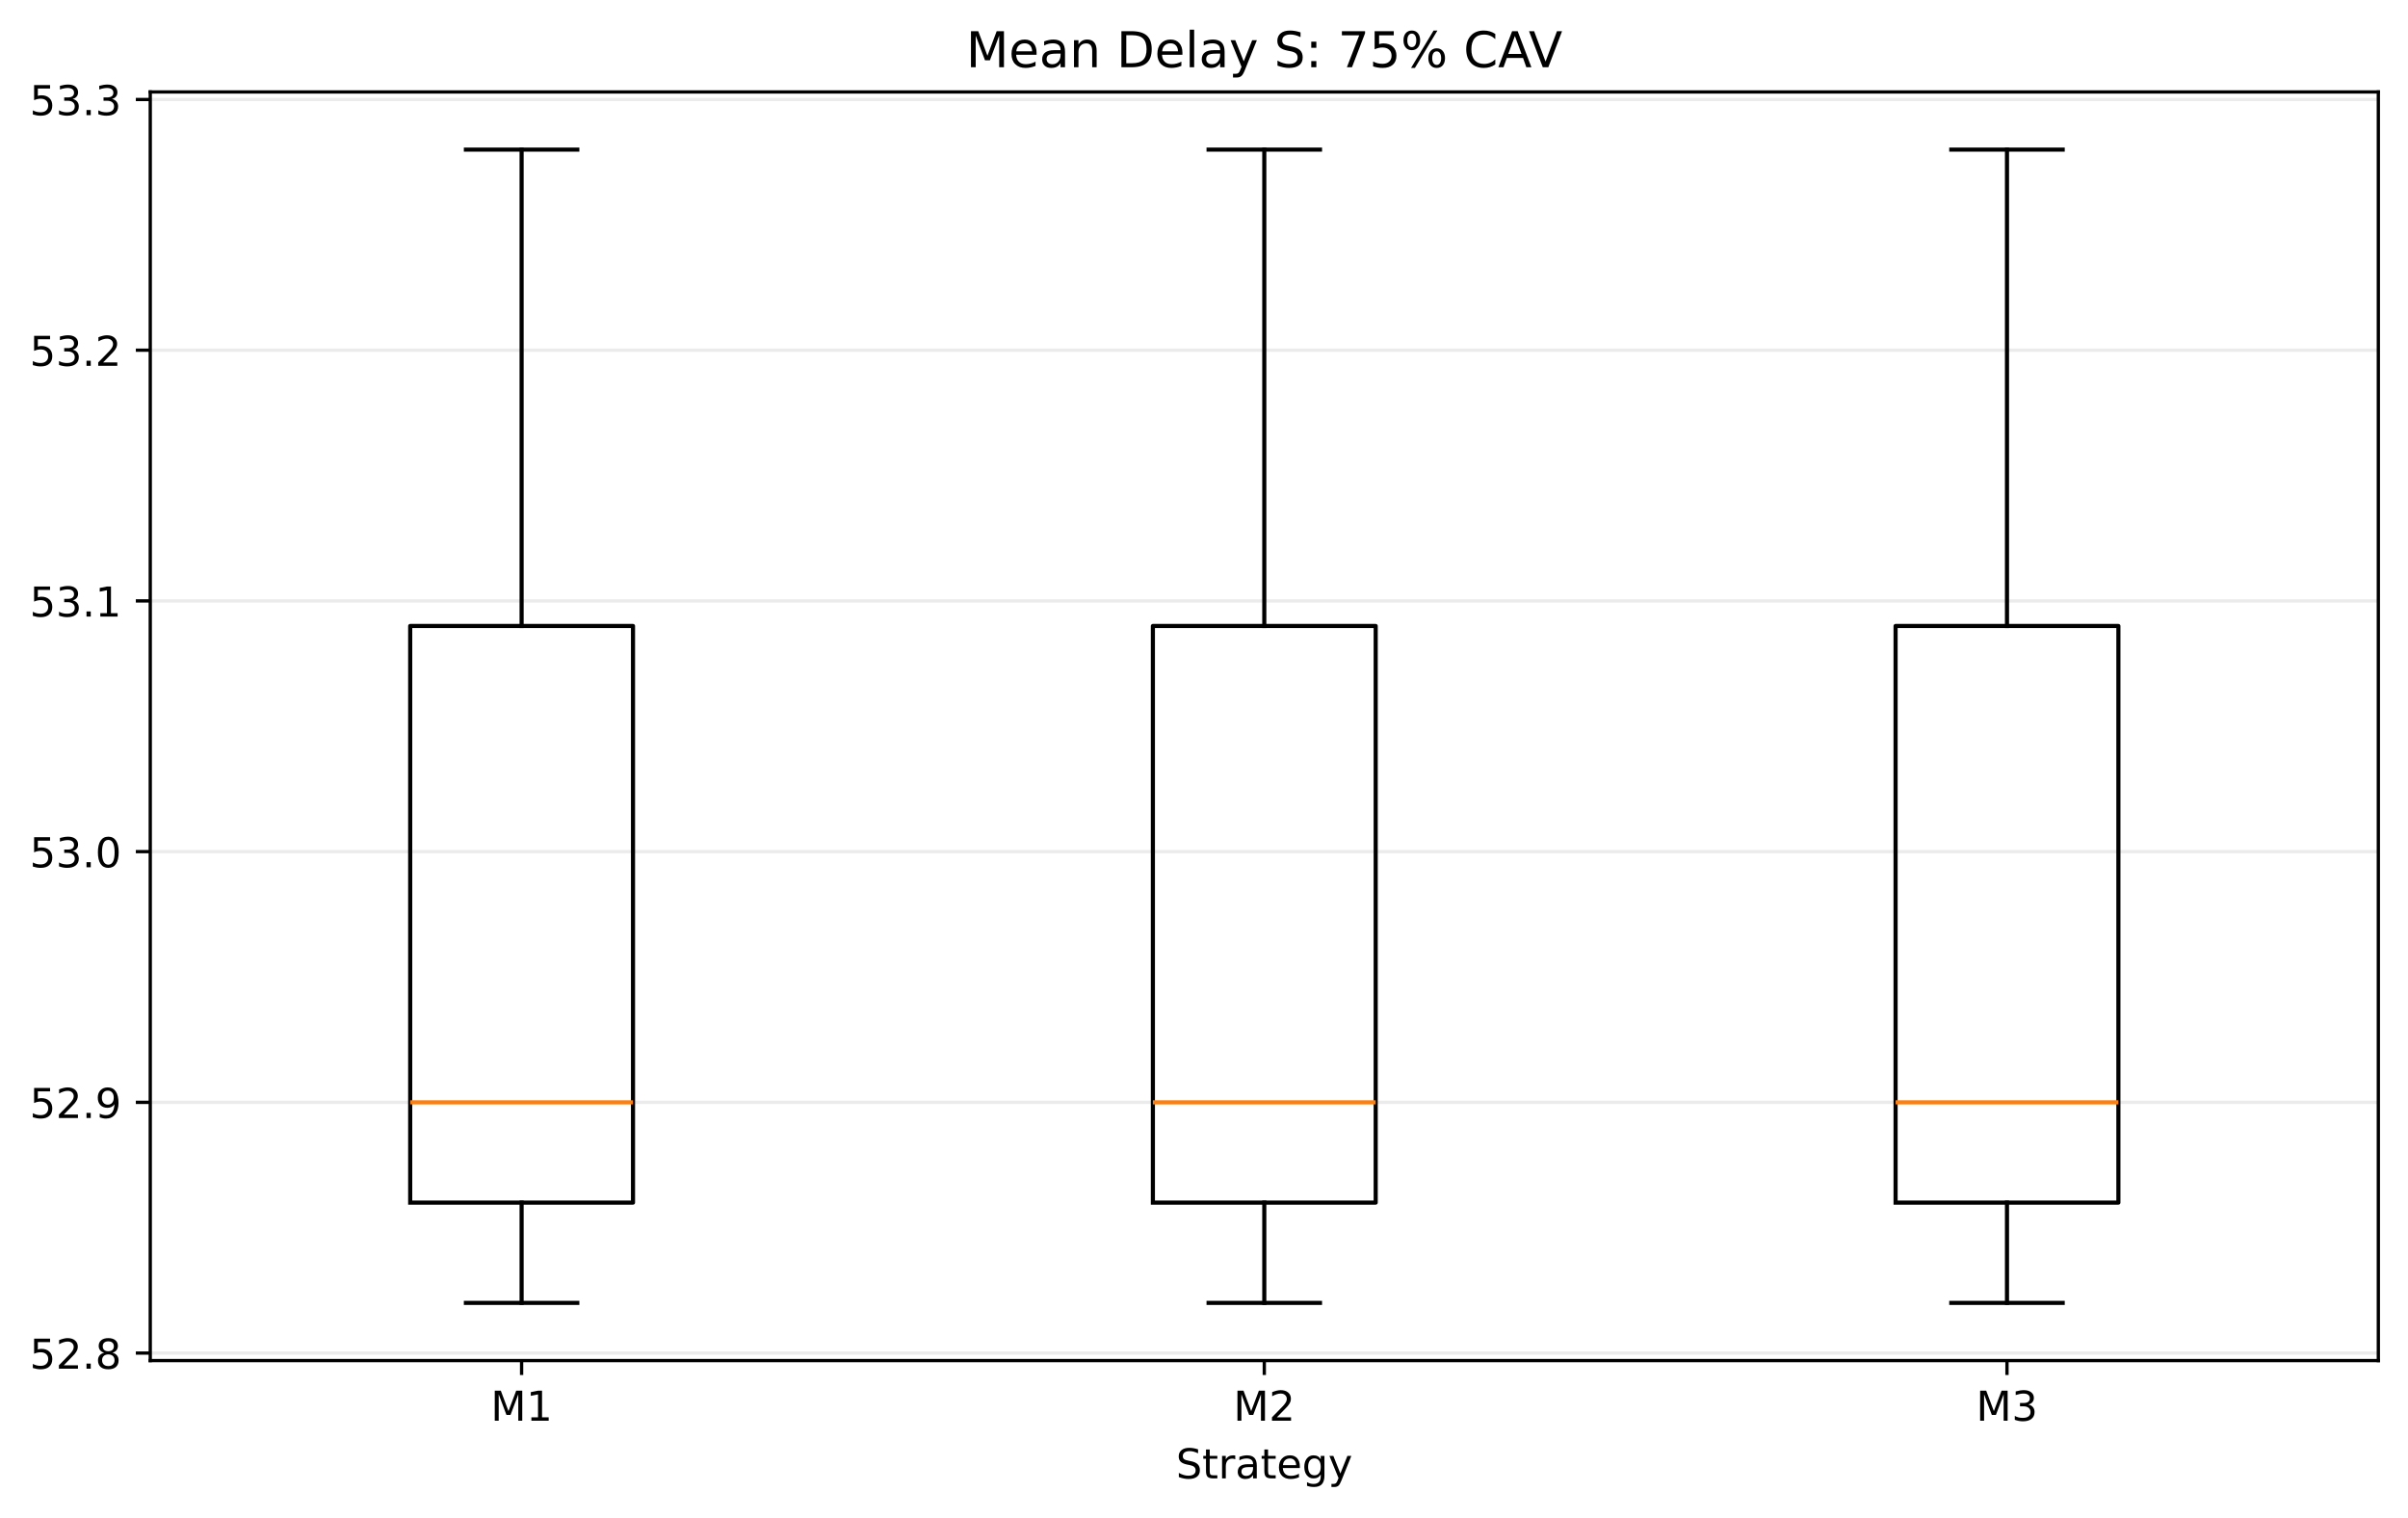
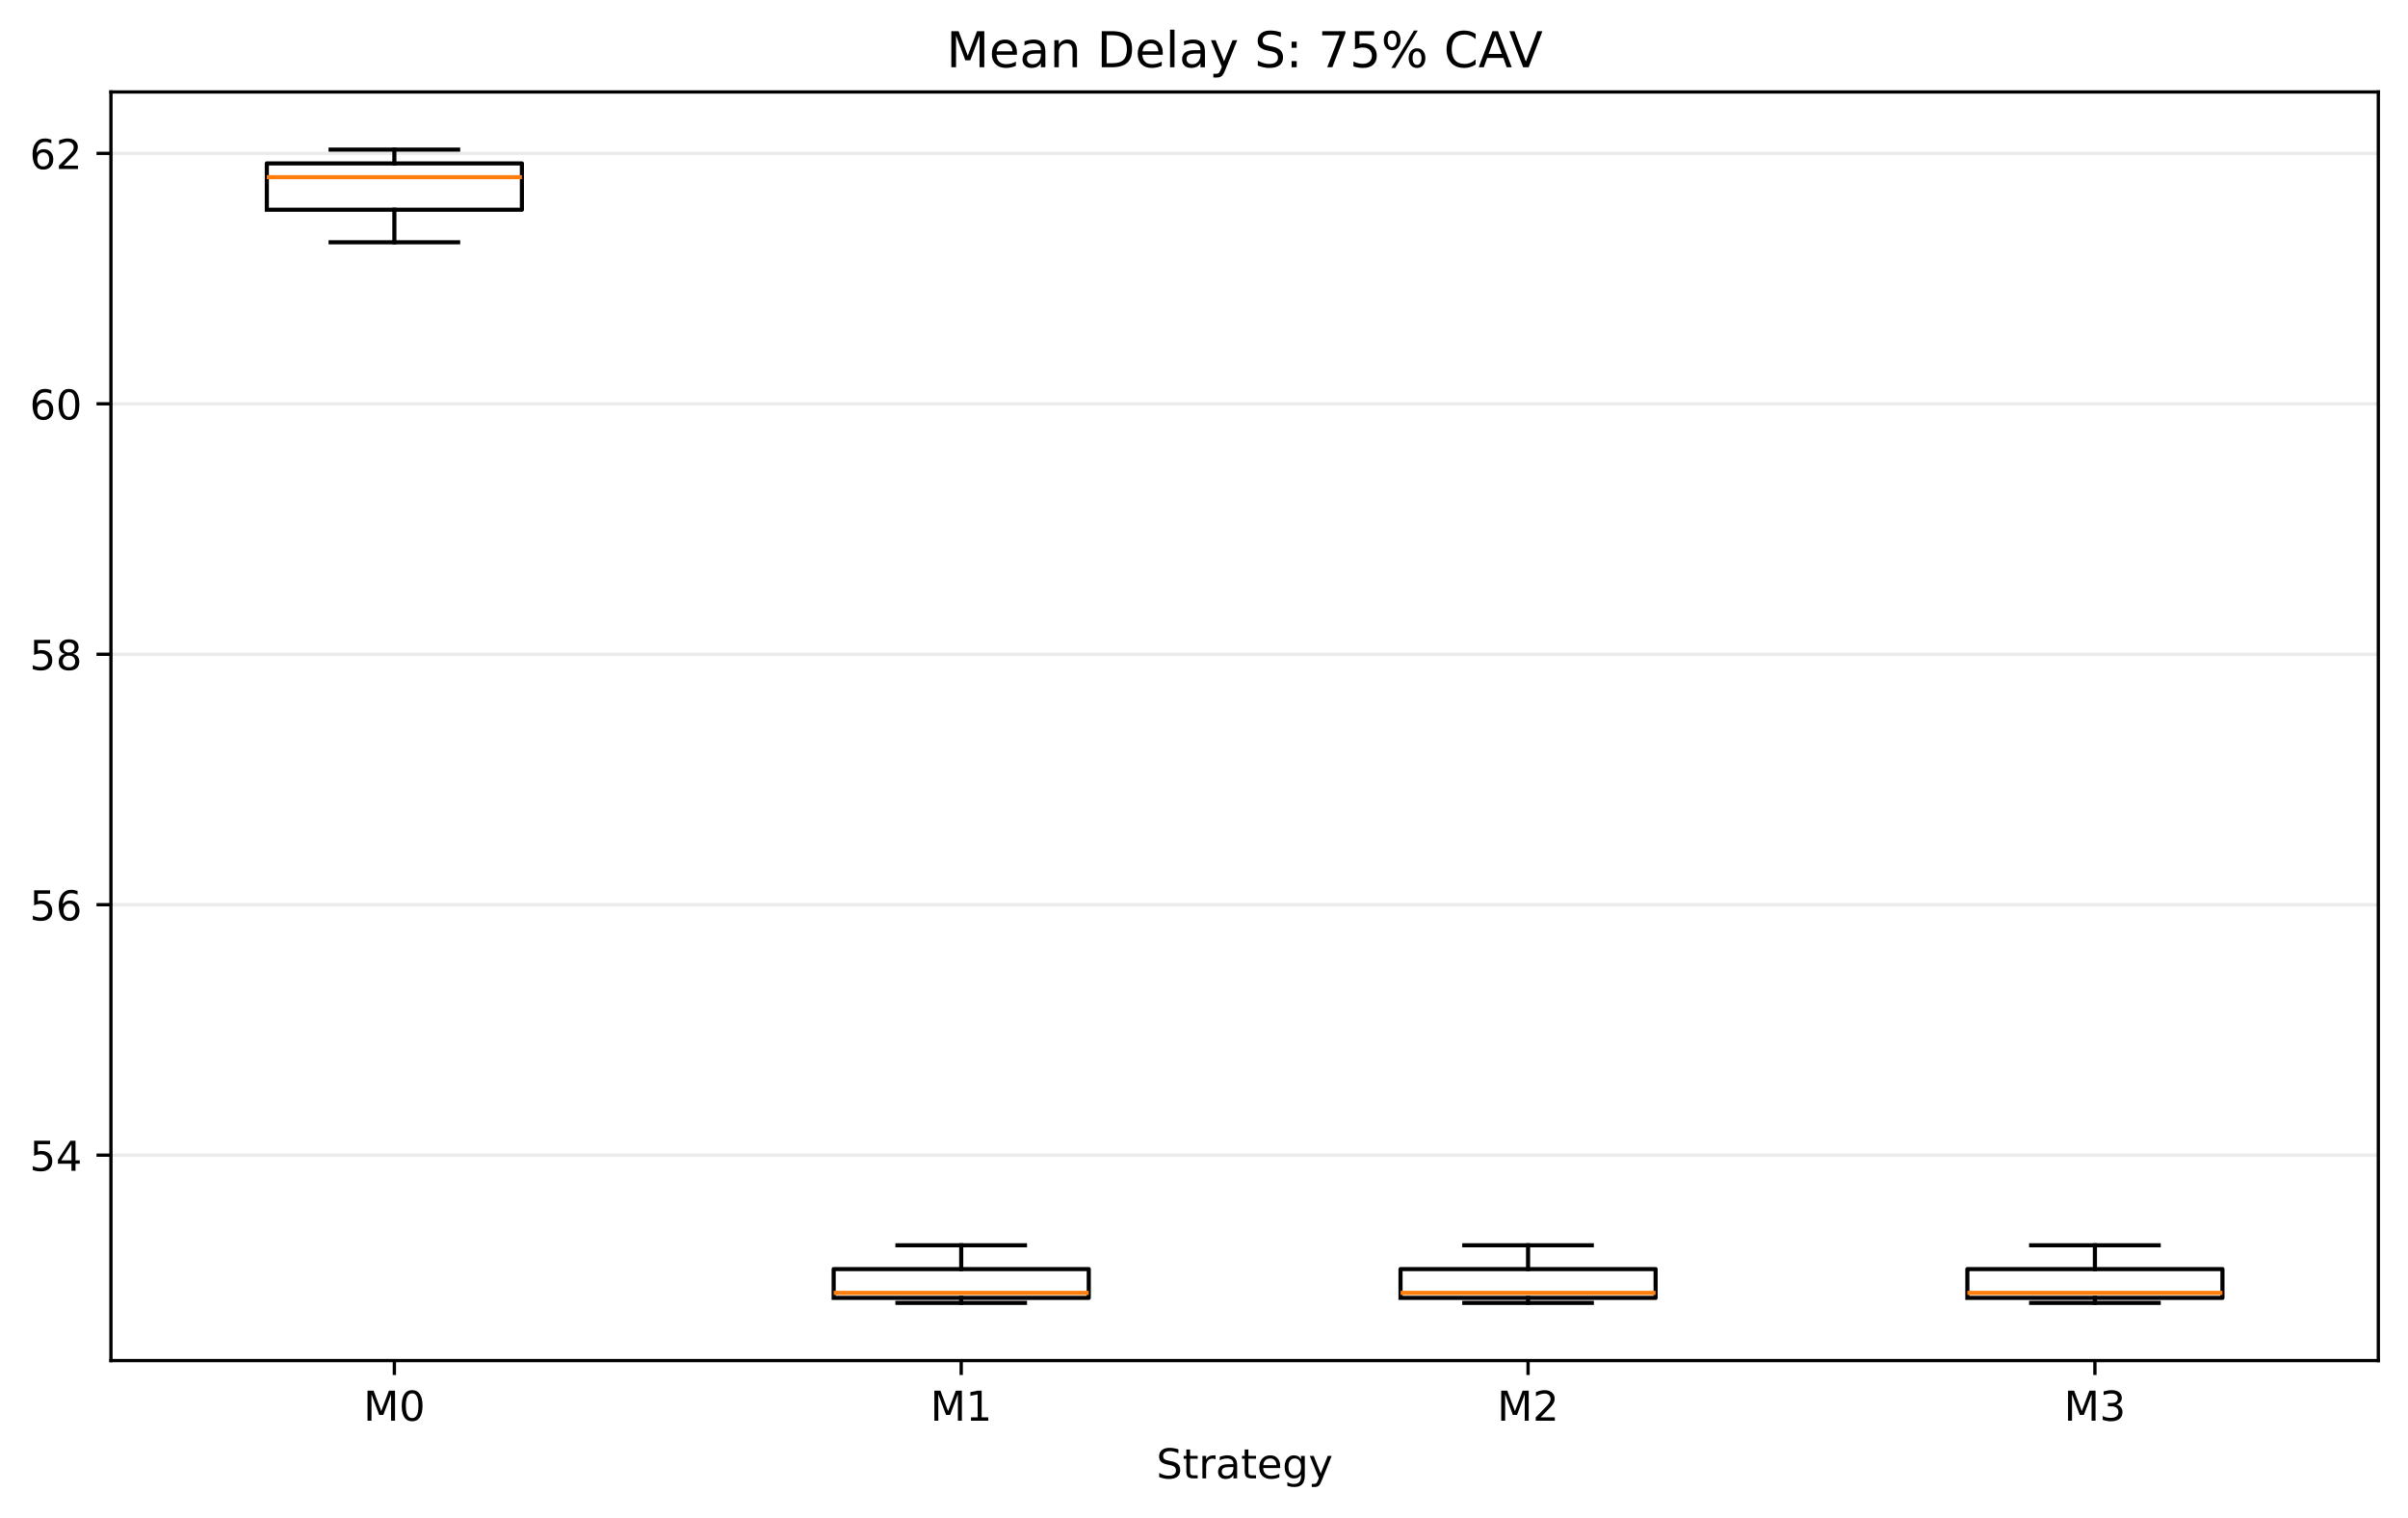
<svg xmlns="http://www.w3.org/2000/svg" xmlns:xlink="http://www.w3.org/1999/xlink" width="584.4pt" height="368.4pt" viewBox="0 0 584.4 368.4" version="1.1">
  <defs>
    <style type="text/css">*{stroke-linejoin: round; stroke-linecap: butt}</style>
  </defs>
  <g id="figure_1">
    <g id="patch_1">
      <path d="M 0 368.4  L 584.4 368.4  L 584.4 0  L 0 0  z " style="fill: #ffffff" />
    </g>
    <g id="axes_1">
      <g id="patch_2">
-         <path d="M 36.466 330.2  L 577.2 330.2  L 577.2 22.318  L 36.466 22.318  z " style="fill: #ffffff" />
+         <path d="M 26.925 330.2  L 577.2 330.2  L 577.2 22.318  L 26.925 22.318  z " style="fill: #ffffff" />
      </g>
      <g id="matplotlib.axis_1">
        <g id="xtick_1">
          <g id="line2d_1">
            <defs>
-               <path id="me14bdba7d7" d="M 0 0  L 0 3.5  " style="stroke: #000000; stroke-width: 0.8" />
+               <path id="mc669742780" d="M 0 0  L 0 3.5  " style="stroke: #000000; stroke-width: 0.8" />
            </defs>
            <g>
-               <use xlink:href="#me14bdba7d7" x="126.588" y="330.2" style="stroke: #000000; stroke-width: 0.8" />
+               <use xlink:href="#mc669742780" x="95.709" y="330.2" style="stroke: #000000; stroke-width: 0.8" />
            </g>
          </g>
          <g id="text_1">
-             <g transform="translate(119.0926 344.7972) scale(0.1 -0.1)">
+             <g transform="translate(88.214 344.7972) scale(0.1 -0.1)">
              <defs>
                <path id="DejaVuSans-30" d="M 628 4666  L 1569 4666  L 2759 1491  L 3956 4666  L 4897 4666  L 4897 0  L 4281 0  L 4281 4097  L 3078 897  L 2444 897  L 1241 4097  L 1241 0  L 628 0  L 628 4666  z " transform="scale(0.015625)" />
+                 <path id="DejaVuSans-13" d="M 2034 4250  Q 1547 4250 1301 3770  Q 1056 3291 1056 2328  Q 1056 1369 1301 889  Q 1547 409 2034 409  Q 2525 409 2770 889  Q 3016 1369 3016 2328  Q 3016 3291 2770 3770  Q 2525 4250 2034 4250  z M 2034 4750  Q 2819 4750 3233 4129  Q 3647 3509 3647 2328  Q 3647 1150 3233 529  Q 2819 -91 2034 -91  Q 1250 -91 836 529  Q 422 1150 422 2328  Q 422 3509 836 4129  Q 1250 4750 2034 4750  z " transform="scale(0.015625)" />
+               </defs>
+               <use xlink:href="#DejaVuSans-30" />
+               <use xlink:href="#DejaVuSans-13" transform="translate(86.28125 0)" />
+             </g>
+           </g>
+         </g>
+         <g id="xtick_2">
+           <g id="line2d_2">
+             <g>
+               <use xlink:href="#mc669742780" x="233.278" y="330.2" style="stroke: #000000; stroke-width: 0.8" />
+             </g>
+           </g>
+           <g id="text_2">
+             <g transform="translate(225.7826 344.7972) scale(0.1 -0.1)">
+               <defs>
                <path id="DejaVuSans-14" d="M 794 531  L 1825 531  L 1825 4091  L 703 3866  L 703 4441  L 1819 4666  L 2450 4666  L 2450 531  L 3481 531  L 3481 0  L 794 0  L 794 531  z " transform="scale(0.015625)" />
              </defs>
              <use xlink:href="#DejaVuSans-30" />
              <use xlink:href="#DejaVuSans-14" transform="translate(86.28125 0)" />
            </g>
          </g>
        </g>
-         <g id="xtick_2">
-           <g id="line2d_2">
-             <g>
-               <use xlink:href="#me14bdba7d7" x="306.833" y="330.2" style="stroke: #000000; stroke-width: 0.8" />
-             </g>
-           </g>
-           <g id="text_2">
-             <g transform="translate(299.3373 344.7972) scale(0.1 -0.1)">
+         <g id="xtick_3">
+           <g id="line2d_3">
+             <g>
+               <use xlink:href="#mc669742780" x="370.847" y="330.2" style="stroke: #000000; stroke-width: 0.8" />
+             </g>
+           </g>
+           <g id="text_3">
+             <g transform="translate(363.3513 344.7972) scale(0.1 -0.1)">
              <defs>
                <path id="DejaVuSans-15" d="M 1228 531  L 3431 531  L 3431 0  L 469 0  L 469 531  Q 828 903 1448 1529  Q 2069 2156 2228 2338  Q 2531 2678 2651 2914  Q 2772 3150 2772 3378  Q 2772 3750 2511 3984  Q 2250 4219 1831 4219  Q 1534 4219 1204 4116  Q 875 4013 500 3803  L 500 4441  Q 881 4594 1212 4672  Q 1544 4750 1819 4750  Q 2544 4750 2975 4387  Q 3406 4025 3406 3419  Q 3406 3131 3298 2873  Q 3191 2616 2906 2266  Q 2828 2175 2409 1742  Q 1991 1309 1228 531  z " transform="scale(0.015625)" />
              </defs>
              <use xlink:href="#DejaVuSans-30" />
              <use xlink:href="#DejaVuSans-15" transform="translate(86.28125 0)" />
            </g>
          </g>
        </g>
-         <g id="xtick_3">
-           <g id="line2d_3">
-             <g>
-               <use xlink:href="#me14bdba7d7" x="487.077" y="330.2" style="stroke: #000000; stroke-width: 0.8" />
-             </g>
-           </g>
-           <g id="text_3">
-             <g transform="translate(479.5819 344.7972) scale(0.1 -0.1)">
+         <g id="xtick_4">
+           <g id="line2d_4">
+             <g>
+               <use xlink:href="#mc669742780" x="508.415" y="330.2" style="stroke: #000000; stroke-width: 0.8" />
+             </g>
+           </g>
+           <g id="text_4">
+             <g transform="translate(500.9199 344.7972) scale(0.1 -0.1)">
              <defs>
                <path id="DejaVuSans-16" d="M 2597 2516  Q 3050 2419 3304 2112  Q 3559 1806 3559 1356  Q 3559 666 3084 287  Q 2609 -91 1734 -91  Q 1441 -91 1130 -33  Q 819 25 488 141  L 488 750  Q 750 597 1062 519  Q 1375 441 1716 441  Q 2309 441 2620 675  Q 2931 909 2931 1356  Q 2931 1769 2642 2001  Q 2353 2234 1838 2234  L 1294 2234  L 1294 2753  L 1863 2753  Q 2328 2753 2575 2939  Q 2822 3125 2822 3475  Q 2822 3834 2567 4026  Q 2313 4219 1838 4219  Q 1578 4219 1281 4162  Q 984 4106 628 3988  L 628 4550  Q 988 4650 1302 4700  Q 1616 4750 1894 4750  Q 2613 4750 3031 4423  Q 3450 4097 3450 3541  Q 3450 3153 3228 2886  Q 3006 2619 2597 2516  z " transform="scale(0.015625)" />
              </defs>
              <use xlink:href="#DejaVuSans-30" />
              <use xlink:href="#DejaVuSans-16" transform="translate(86.28125 0)" />
            </g>
          </g>
        </g>
-         <g id="text_4">
-           <g transform="translate(285.4084 358.7972) scale(0.1 -0.1)">
+         <g id="text_5">
+           <g transform="translate(280.638 358.7972) scale(0.1 -0.1)">
            <defs>
              <path id="DejaVuSans-36" d="M 3425 4513  L 3425 3897  Q 3066 4069 2747 4153  Q 2428 4238 2131 4238  Q 1616 4238 1336 4038  Q 1056 3838 1056 3469  Q 1056 3159 1242 3001  Q 1428 2844 1947 2747  L 2328 2669  Q 3034 2534 3370 2195  Q 3706 1856 3706 1288  Q 3706 609 3251 259  Q 2797 -91 1919 -91  Q 1588 -91 1214 -16  Q 841 59 441 206  L 441 856  Q 825 641 1194 531  Q 1563 422 1919 422  Q 2459 422 2753 634  Q 3047 847 3047 1241  Q 3047 1584 2836 1778  Q 2625 1972 2144 2069  L 1759 2144  Q 1053 2284 737 2584  Q 422 2884 422 3419  Q 422 4038 858 4394  Q 1294 4750 2059 4750  Q 2388 4750 2728 4690  Q 3069 4631 3425 4513  z " transform="scale(0.015625)" />
              <path id="DejaVuSans-57" d="M 1172 4494  L 1172 3500  L 2356 3500  L 2356 3053  L 1172 3053  L 1172 1153  Q 1172 725 1289 603  Q 1406 481 1766 481  L 2356 481  L 2356 0  L 1766 0  Q 1100 0 847 248  Q 594 497 594 1153  L 594 3053  L 172 3053  L 172 3500  L 594 3500  L 594 4494  L 1172 4494  z " transform="scale(0.015625)" />
              <path id="DejaVuSans-55" d="M 2631 2963  Q 2534 3019 2420 3045  Q 2306 3072 2169 3072  Q 1681 3072 1420 2755  Q 1159 2438 1159 1844  L 1159 0  L 581 0  L 581 3500  L 1159 3500  L 1159 2956  Q 1341 3275 1631 3429  Q 1922 3584 2338 3584  Q 2397 3584 2469 3576  Q 2541 3569 2628 3553  L 2631 2963  z " transform="scale(0.015625)" />
              <path id="DejaVuSans-44" d="M 2194 1759  Q 1497 1759 1228 1600  Q 959 1441 959 1056  Q 959 750 1161 570  Q 1363 391 1709 391  Q 2188 391 2477 730  Q 2766 1069 2766 1631  L 2766 1759  L 2194 1759  z M 3341 1997  L 3341 0  L 2766 0  L 2766 531  Q 2569 213 2275 61  Q 1981 -91 1556 -91  Q 1019 -91 701 211  Q 384 513 384 1019  Q 384 1609 779 1909  Q 1175 2209 1959 2209  L 2766 2209  L 2766 2266  Q 2766 2663 2505 2880  Q 2244 3097 1772 3097  Q 1472 3097 1187 3025  Q 903 2953 641 2809  L 641 3341  Q 956 3463 1253 3523  Q 1550 3584 1831 3584  Q 2591 3584 2966 3190  Q 3341 2797 3341 1997  z " transform="scale(0.015625)" />
              <path id="DejaVuSans-48" d="M 3597 1894  L 3597 1613  L 953 1613  Q 991 1019 1311 708  Q 1631 397 2203 397  Q 2534 397 2845 478  Q 3156 559 3463 722  L 3463 178  Q 3153 47 2828 -22  Q 2503 -91 2169 -91  Q 1331 -91 842 396  Q 353 884 353 1716  Q 353 2575 817 3079  Q 1281 3584 2069 3584  Q 2775 3584 3186 3129  Q 3597 2675 3597 1894  z M 3022 2063  Q 3016 2534 2758 2815  Q 2500 3097 2075 3097  Q 1594 3097 1305 2825  Q 1016 2553 972 2059  L 3022 2063  z " transform="scale(0.015625)" />
              <path id="DejaVuSans-4a" d="M 2906 1791  Q 2906 2416 2648 2759  Q 2391 3103 1925 3103  Q 1463 3103 1205 2759  Q 947 2416 947 1791  Q 947 1169 1205 825  Q 1463 481 1925 481  Q 2391 481 2648 825  Q 2906 1169 2906 1791  z M 3481 434  Q 3481 -459 3084 -895  Q 2688 -1331 1869 -1331  Q 1566 -1331 1297 -1286  Q 1028 -1241 775 -1147  L 775 -588  Q 1028 -725 1275 -790  Q 1522 -856 1778 -856  Q 2344 -856 2625 -561  Q 2906 -266 2906 331  L 2906 616  Q 2728 306 2450 153  Q 2172 0 1784 0  Q 1141 0 747 490  Q 353 981 353 1791  Q 353 2603 747 3093  Q 1141 3584 1784 3584  Q 2172 3584 2450 3431  Q 2728 3278 2906 2969  L 2906 3500  L 3481 3500  L 3481 434  z " transform="scale(0.015625)" />
              <path id="DejaVuSans-5c" d="M 2059 -325  Q 1816 -950 1584 -1140  Q 1353 -1331 966 -1331  L 506 -1331  L 506 -850  L 844 -850  Q 1081 -850 1212 -737  Q 1344 -625 1503 -206  L 1606 56  L 191 3500  L 800 3500  L 1894 763  L 2988 3500  L 3597 3500  L 2059 -325  z " transform="scale(0.015625)" />
            </defs>
            <use xlink:href="#DejaVuSans-36" />
            <use xlink:href="#DejaVuSans-57" transform="translate(63.48438 0)" />
            <use xlink:href="#DejaVuSans-55" transform="translate(102.6875 0)" />
            <use xlink:href="#DejaVuSans-44" transform="translate(143.7969 0)" />
            <use xlink:href="#DejaVuSans-57" transform="translate(205.0781 0)" />
            <use xlink:href="#DejaVuSans-48" transform="translate(244.2812 0)" />
            <use xlink:href="#DejaVuSans-4a" transform="translate(305.8125 0)" />
            <use xlink:href="#DejaVuSans-5c" transform="translate(369.2969 0)" />
          </g>
        </g>
      </g>
      <g id="matplotlib.axis_2">
        <g id="ytick_1">
-           <g id="line2d_4">
-             <path d="M 36.466 328.374  L 577.2 328.374  " clip-path="url(#p0a6e6b2d85)" style="fill: none; stroke: #b0b0b0; stroke-opacity: 0.25; stroke-width: 0.8; stroke-linecap: square" />
-           </g>
          <g id="line2d_5">
+             <path d="M 26.925 280.345  L 577.2 280.345  " clip-path="url(#p263ef0b8ce)" style="fill: none; stroke: #b0b0b0; stroke-opacity: 0.25; stroke-width: 0.8; stroke-linecap: square" />
+           </g>
+           <g id="line2d_6">
            <defs>
-               <path id="m64bbfe0f50" d="M 0 0  L -3.5 0  " style="stroke: #000000; stroke-width: 0.8" />
+               <path id="m6f7212c46f" d="M 0 0  L -3.5 0  " style="stroke: #000000; stroke-width: 0.8" />
            </defs>
            <g>
-               <use xlink:href="#m64bbfe0f50" x="36.466" y="328.374" style="stroke: #000000; stroke-width: 0.8" />
-             </g>
-           </g>
-           <g id="text_5">
-             <g transform="translate(7.2 332.173) scale(0.1 -0.1)">
+               <use xlink:href="#m6f7212c46f" x="26.925" y="280.345" style="stroke: #000000; stroke-width: 0.8" />
+             </g>
+           </g>
+           <g id="text_6">
+             <g transform="translate(7.2 284.1435) scale(0.1 -0.1)">
              <defs>
                <path id="DejaVuSans-18" d="M 691 4666  L 3169 4666  L 3169 4134  L 1269 4134  L 1269 2991  Q 1406 3038 1543 3061  Q 1681 3084 1819 3084  Q 2600 3084 3056 2656  Q 3513 2228 3513 1497  Q 3513 744 3044 326  Q 2575 -91 1722 -91  Q 1428 -91 1123 -41  Q 819 9 494 109  L 494 744  Q 775 591 1075 516  Q 1375 441 1709 441  Q 2250 441 2565 725  Q 2881 1009 2881 1497  Q 2881 1984 2565 2268  Q 2250 2553 1709 2553  Q 1456 2553 1204 2497  Q 953 2441 691 2322  L 691 4666  z " transform="scale(0.015625)" />
-                 <path id="DejaVuSans-11" d="M 684 794  L 1344 794  L 1344 0  L 684 0  L 684 794  z " transform="scale(0.015625)" />
+                 <path id="DejaVuSans-17" d="M 2419 4116  L 825 1625  L 2419 1625  L 2419 4116  z M 2253 4666  L 3047 4666  L 3047 1625  L 3713 1625  L 3713 1100  L 3047 1100  L 3047 0  L 2419 0  L 2419 1100  L 313 1100  L 313 1709  L 2253 4666  z " transform="scale(0.015625)" />
+               </defs>
+               <use xlink:href="#DejaVuSans-18" />
+               <use xlink:href="#DejaVuSans-17" transform="translate(63.625 0)" />
+             </g>
+           </g>
+         </g>
+         <g id="ytick_2">
+           <g id="line2d_7">
+             <path d="M 26.925 219.565  L 577.2 219.565  " clip-path="url(#p263ef0b8ce)" style="fill: none; stroke: #b0b0b0; stroke-opacity: 0.25; stroke-width: 0.8; stroke-linecap: square" />
+           </g>
+           <g id="line2d_8">
+             <g>
+               <use xlink:href="#m6f7212c46f" x="26.925" y="219.565" style="stroke: #000000; stroke-width: 0.8" />
+             </g>
+           </g>
+           <g id="text_7">
+             <g transform="translate(7.2 223.3634) scale(0.1 -0.1)">
+               <defs>
+                 <path id="DejaVuSans-19" d="M 2113 2584  Q 1688 2584 1439 2293  Q 1191 2003 1191 1497  Q 1191 994 1439 701  Q 1688 409 2113 409  Q 2538 409 2786 701  Q 3034 994 3034 1497  Q 3034 2003 2786 2293  Q 2538 2584 2113 2584  z M 3366 4563  L 3366 3988  Q 3128 4100 2886 4159  Q 2644 4219 2406 4219  Q 1781 4219 1451 3797  Q 1122 3375 1075 2522  Q 1259 2794 1537 2939  Q 1816 3084 2150 3084  Q 2853 3084 3261 2657  Q 3669 2231 3669 1497  Q 3669 778 3244 343  Q 2819 -91 2113 -91  Q 1303 -91 875 529  Q 447 1150 447 2328  Q 447 3434 972 4092  Q 1497 4750 2381 4750  Q 2619 4750 2861 4703  Q 3103 4656 3366 4563  z " transform="scale(0.015625)" />
+               </defs>
+               <use xlink:href="#DejaVuSans-18" />
+               <use xlink:href="#DejaVuSans-19" transform="translate(63.625 0)" />
+             </g>
+           </g>
+         </g>
+         <g id="ytick_3">
+           <g id="line2d_9">
+             <path d="M 26.925 158.785  L 577.2 158.785  " clip-path="url(#p263ef0b8ce)" style="fill: none; stroke: #b0b0b0; stroke-opacity: 0.25; stroke-width: 0.8; stroke-linecap: square" />
+           </g>
+           <g id="line2d_10">
+             <g>
+               <use xlink:href="#m6f7212c46f" x="26.925" y="158.785" style="stroke: #000000; stroke-width: 0.8" />
+             </g>
+           </g>
+           <g id="text_8">
+             <g transform="translate(7.2 162.5834) scale(0.1 -0.1)">
+               <defs>
                <path id="DejaVuSans-1b" d="M 2034 2216  Q 1584 2216 1326 1975  Q 1069 1734 1069 1313  Q 1069 891 1326 650  Q 1584 409 2034 409  Q 2484 409 2743 651  Q 3003 894 3003 1313  Q 3003 1734 2745 1975  Q 2488 2216 2034 2216  z M 1403 2484  Q 997 2584 770 2862  Q 544 3141 544 3541  Q 544 4100 942 4425  Q 1341 4750 2034 4750  Q 2731 4750 3128 4425  Q 3525 4100 3525 3541  Q 3525 3141 3298 2862  Q 3072 2584 2669 2484  Q 3125 2378 3379 2068  Q 3634 1759 3634 1313  Q 3634 634 3220 271  Q 2806 -91 2034 -91  Q 1263 -91 848 271  Q 434 634 434 1313  Q 434 1759 690 2068  Q 947 2378 1403 2484  z M 1172 3481  Q 1172 3119 1398 2916  Q 1625 2713 2034 2713  Q 2441 2713 2670 2916  Q 2900 3119 2900 3481  Q 2900 3844 2670 4047  Q 2441 4250 2034 4250  Q 1625 4250 1398 4047  Q 1172 3844 1172 3481  z " transform="scale(0.015625)" />
              </defs>
              <use xlink:href="#DejaVuSans-18" />
+               <use xlink:href="#DejaVuSans-1b" transform="translate(63.625 0)" />
+             </g>
+           </g>
+         </g>
+         <g id="ytick_4">
+           <g id="line2d_11">
+             <path d="M 26.925 98.004  L 577.2 98.004  " clip-path="url(#p263ef0b8ce)" style="fill: none; stroke: #b0b0b0; stroke-opacity: 0.25; stroke-width: 0.8; stroke-linecap: square" />
+           </g>
+           <g id="line2d_12">
+             <g>
+               <use xlink:href="#m6f7212c46f" x="26.925" y="98.004" style="stroke: #000000; stroke-width: 0.8" />
+             </g>
+           </g>
+           <g id="text_9">
+             <g transform="translate(7.2 101.8033) scale(0.1 -0.1)">
+               <use xlink:href="#DejaVuSans-19" />
+               <use xlink:href="#DejaVuSans-13" transform="translate(63.625 0)" />
+             </g>
+           </g>
+         </g>
+         <g id="ytick_5">
+           <g id="line2d_13">
+             <path d="M 26.925 37.224  L 577.2 37.224  " clip-path="url(#p263ef0b8ce)" style="fill: none; stroke: #b0b0b0; stroke-opacity: 0.25; stroke-width: 0.8; stroke-linecap: square" />
+           </g>
+           <g id="line2d_14">
+             <g>
+               <use xlink:href="#m6f7212c46f" x="26.925" y="37.224" style="stroke: #000000; stroke-width: 0.8" />
+             </g>
+           </g>
+           <g id="text_10">
+             <g transform="translate(7.2 41.02326) scale(0.1 -0.1)">
+               <use xlink:href="#DejaVuSans-19" />
              <use xlink:href="#DejaVuSans-15" transform="translate(63.625 0)" />
-               <use xlink:href="#DejaVuSans-11" transform="translate(127.25 0)" />
-               <use xlink:href="#DejaVuSans-1b" transform="translate(159.0312 0)" />
-             </g>
-           </g>
-         </g>
-         <g id="ytick_2">
-           <g id="line2d_6">
-             <path d="M 36.466 267.528  L 577.2 267.528  " clip-path="url(#p0a6e6b2d85)" style="fill: none; stroke: #b0b0b0; stroke-opacity: 0.25; stroke-width: 0.8; stroke-linecap: square" />
-           </g>
-           <g id="line2d_7">
-             <g>
-               <use xlink:href="#m64bbfe0f50" x="36.466" y="267.528" style="stroke: #000000; stroke-width: 0.8" />
-             </g>
-           </g>
-           <g id="text_6">
-             <g transform="translate(7.2 271.3268) scale(0.1 -0.1)">
-               <defs>
-                 <path id="DejaVuSans-1c" d="M 703 97  L 703 672  Q 941 559 1184 500  Q 1428 441 1663 441  Q 2288 441 2617 861  Q 2947 1281 2994 2138  Q 2813 1869 2534 1725  Q 2256 1581 1919 1581  Q 1219 1581 811 2004  Q 403 2428 403 3163  Q 403 3881 828 4315  Q 1253 4750 1959 4750  Q 2769 4750 3195 4129  Q 3622 3509 3622 2328  Q 3622 1225 3098 567  Q 2575 -91 1691 -91  Q 1453 -91 1209 -44  Q 966 3 703 97  z M 1959 2075  Q 2384 2075 2632 2365  Q 2881 2656 2881 3163  Q 2881 3666 2632 3958  Q 2384 4250 1959 4250  Q 1534 4250 1286 3958  Q 1038 3666 1038 3163  Q 1038 2656 1286 2365  Q 1534 2075 1959 2075  z " transform="scale(0.015625)" />
-               </defs>
-               <use xlink:href="#DejaVuSans-18" />
-               <use xlink:href="#DejaVuSans-15" transform="translate(63.625 0)" />
-               <use xlink:href="#DejaVuSans-11" transform="translate(127.25 0)" />
-               <use xlink:href="#DejaVuSans-1c" transform="translate(159.0312 0)" />
-             </g>
-           </g>
-         </g>
-         <g id="ytick_3">
-           <g id="line2d_8">
-             <path d="M 36.466 206.682  L 577.2 206.682  " clip-path="url(#p0a6e6b2d85)" style="fill: none; stroke: #b0b0b0; stroke-opacity: 0.25; stroke-width: 0.8; stroke-linecap: square" />
-           </g>
-           <g id="line2d_9">
-             <g>
-               <use xlink:href="#m64bbfe0f50" x="36.466" y="206.682" style="stroke: #000000; stroke-width: 0.8" />
-             </g>
-           </g>
-           <g id="text_7">
-             <g transform="translate(7.2 210.4807) scale(0.1 -0.1)">
-               <defs>
-                 <path id="DejaVuSans-13" d="M 2034 4250  Q 1547 4250 1301 3770  Q 1056 3291 1056 2328  Q 1056 1369 1301 889  Q 1547 409 2034 409  Q 2525 409 2770 889  Q 3016 1369 3016 2328  Q 3016 3291 2770 3770  Q 2525 4250 2034 4250  z M 2034 4750  Q 2819 4750 3233 4129  Q 3647 3509 3647 2328  Q 3647 1150 3233 529  Q 2819 -91 2034 -91  Q 1250 -91 836 529  Q 422 1150 422 2328  Q 422 3509 836 4129  Q 1250 4750 2034 4750  z " transform="scale(0.015625)" />
-               </defs>
-               <use xlink:href="#DejaVuSans-18" />
-               <use xlink:href="#DejaVuSans-16" transform="translate(63.625 0)" />
-               <use xlink:href="#DejaVuSans-11" transform="translate(127.25 0)" />
-               <use xlink:href="#DejaVuSans-13" transform="translate(159.0312 0)" />
-             </g>
-           </g>
-         </g>
-         <g id="ytick_4">
-           <g id="line2d_10">
-             <path d="M 36.466 145.836  L 577.2 145.836  " clip-path="url(#p0a6e6b2d85)" style="fill: none; stroke: #b0b0b0; stroke-opacity: 0.25; stroke-width: 0.8; stroke-linecap: square" />
-           </g>
-           <g id="line2d_11">
-             <g>
-               <use xlink:href="#m64bbfe0f50" x="36.466" y="145.836" style="stroke: #000000; stroke-width: 0.8" />
-             </g>
-           </g>
-           <g id="text_8">
-             <g transform="translate(7.2 149.6346) scale(0.1 -0.1)">
-               <use xlink:href="#DejaVuSans-18" />
-               <use xlink:href="#DejaVuSans-16" transform="translate(63.625 0)" />
-               <use xlink:href="#DejaVuSans-11" transform="translate(127.25 0)" />
-               <use xlink:href="#DejaVuSans-14" transform="translate(159.0312 0)" />
-             </g>
-           </g>
-         </g>
-         <g id="ytick_5">
-           <g id="line2d_12">
-             <path d="M 36.466 84.99  L 577.2 84.99  " clip-path="url(#p0a6e6b2d85)" style="fill: none; stroke: #b0b0b0; stroke-opacity: 0.25; stroke-width: 0.8; stroke-linecap: square" />
-           </g>
-           <g id="line2d_13">
-             <g>
-               <use xlink:href="#m64bbfe0f50" x="36.466" y="84.99" style="stroke: #000000; stroke-width: 0.8" />
-             </g>
-           </g>
-           <g id="text_9">
-             <g transform="translate(7.2 88.78846) scale(0.1 -0.1)">
-               <use xlink:href="#DejaVuSans-18" />
-               <use xlink:href="#DejaVuSans-16" transform="translate(63.625 0)" />
-               <use xlink:href="#DejaVuSans-11" transform="translate(127.25 0)" />
-               <use xlink:href="#DejaVuSans-15" transform="translate(159.0312 0)" />
-             </g>
-           </g>
-         </g>
-         <g id="ytick_6">
-           <g id="line2d_14">
-             <path d="M 36.466 24.144  L 577.2 24.144  " clip-path="url(#p0a6e6b2d85)" style="fill: none; stroke: #b0b0b0; stroke-opacity: 0.25; stroke-width: 0.8; stroke-linecap: square" />
-           </g>
-           <g id="line2d_15">
-             <g>
-               <use xlink:href="#m64bbfe0f50" x="36.466" y="24.144" style="stroke: #000000; stroke-width: 0.8" />
-             </g>
-           </g>
-           <g id="text_10">
-             <g transform="translate(7.2 27.94234) scale(0.1 -0.1)">
-               <use xlink:href="#DejaVuSans-18" />
-               <use xlink:href="#DejaVuSans-16" transform="translate(63.625 0)" />
-               <use xlink:href="#DejaVuSans-11" transform="translate(127.25 0)" />
-               <use xlink:href="#DejaVuSans-16" transform="translate(159.0312 0)" />
-             </g>
-           </g>
-         </g>
+             </g>
+           </g>
+         </g>
+       </g>
+       <g id="line2d_15">
+         <path d="M 64.756 50.9  L 126.662 50.9  L 126.662 39.656  L 64.756 39.656  L 64.756 50.9  " clip-path="url(#p263ef0b8ce)" style="fill: none; stroke: #000000; stroke-linecap: square" />
      </g>
      <g id="line2d_16">
-         <path d="M 99.551 291.866  L 153.625 291.866  L 153.625 151.92  L 99.551 151.92  L 99.551 291.866  " clip-path="url(#p0a6e6b2d85)" style="fill: none; stroke: #000000; stroke-linecap: square" />
+         <path d="M 95.709 50.9  L 95.709 58.801  " clip-path="url(#p263ef0b8ce)" style="fill: none; stroke: #000000; stroke-linecap: square" />
      </g>
      <g id="line2d_17">
-         <path d="M 126.588 291.866  L 126.588 316.205  " clip-path="url(#p0a6e6b2d85)" style="fill: none; stroke: #000000; stroke-linecap: square" />
+         <path d="M 95.709 39.656  L 95.709 36.313  " clip-path="url(#p263ef0b8ce)" style="fill: none; stroke: #000000; stroke-linecap: square" />
      </g>
      <g id="line2d_18">
-         <path d="M 126.588 151.92  L 126.588 36.313  " clip-path="url(#p0a6e6b2d85)" style="fill: none; stroke: #000000; stroke-linecap: square" />
+         <path d="M 80.233 58.801  L 111.186 58.801  " clip-path="url(#p263ef0b8ce)" style="fill: none; stroke: #000000; stroke-linecap: square" />
      </g>
      <g id="line2d_19">
-         <path d="M 113.07 316.205  L 140.106 316.205  " clip-path="url(#p0a6e6b2d85)" style="fill: none; stroke: #000000; stroke-linecap: square" />
-       </g>
-       <g id="line2d_20">
-         <path d="M 113.07 36.313  L 140.106 36.313  " clip-path="url(#p0a6e6b2d85)" style="fill: none; stroke: #000000; stroke-linecap: square" />
-       </g>
-       <g id="line2d_21" />
+         <path d="M 80.233 36.313  L 111.186 36.313  " clip-path="url(#p263ef0b8ce)" style="fill: none; stroke: #000000; stroke-linecap: square" />
+       </g>
+       <g id="line2d_20" />
+       <g id="line2d_21">
+         <path d="M 202.325 314.989  L 264.231 314.989  L 264.231 308  L 202.325 308  L 202.325 314.989  " clip-path="url(#p263ef0b8ce)" style="fill: none; stroke: #000000; stroke-linecap: square" />
+       </g>
      <g id="line2d_22">
-         <path d="M 279.796 291.866  L 333.869 291.866  L 333.869 151.92  L 279.796 151.92  L 279.796 291.866  " clip-path="url(#p0a6e6b2d85)" style="fill: none; stroke: #000000; stroke-linecap: square" />
+         <path d="M 233.278 314.989  L 233.278 316.205  " clip-path="url(#p263ef0b8ce)" style="fill: none; stroke: #000000; stroke-linecap: square" />
      </g>
      <g id="line2d_23">
-         <path d="M 306.833 291.866  L 306.833 316.205  " clip-path="url(#p0a6e6b2d85)" style="fill: none; stroke: #000000; stroke-linecap: square" />
+         <path d="M 233.278 308  L 233.278 302.225  " clip-path="url(#p263ef0b8ce)" style="fill: none; stroke: #000000; stroke-linecap: square" />
      </g>
      <g id="line2d_24">
-         <path d="M 306.833 151.92  L 306.833 36.313  " clip-path="url(#p0a6e6b2d85)" style="fill: none; stroke: #000000; stroke-linecap: square" />
+         <path d="M 217.801 316.205  L 248.754 316.205  " clip-path="url(#p263ef0b8ce)" style="fill: none; stroke: #000000; stroke-linecap: square" />
      </g>
      <g id="line2d_25">
-         <path d="M 293.314 316.205  L 320.351 316.205  " clip-path="url(#p0a6e6b2d85)" style="fill: none; stroke: #000000; stroke-linecap: square" />
-       </g>
-       <g id="line2d_26">
-         <path d="M 293.314 36.313  L 320.351 36.313  " clip-path="url(#p0a6e6b2d85)" style="fill: none; stroke: #000000; stroke-linecap: square" />
-       </g>
-       <g id="line2d_27" />
+         <path d="M 217.801 302.225  L 248.754 302.225  " clip-path="url(#p263ef0b8ce)" style="fill: none; stroke: #000000; stroke-linecap: square" />
+       </g>
+       <g id="line2d_26" />
+       <g id="line2d_27">
+         <path d="M 339.894 314.989  L 401.8 314.989  L 401.8 308  L 339.894 308  L 339.894 314.989  " clip-path="url(#p263ef0b8ce)" style="fill: none; stroke: #000000; stroke-linecap: square" />
+       </g>
      <g id="line2d_28">
-         <path d="M 460.041 291.866  L 514.114 291.866  L 514.114 151.92  L 460.041 151.92  L 460.041 291.866  " clip-path="url(#p0a6e6b2d85)" style="fill: none; stroke: #000000; stroke-linecap: square" />
+         <path d="M 370.847 314.989  L 370.847 316.205  " clip-path="url(#p263ef0b8ce)" style="fill: none; stroke: #000000; stroke-linecap: square" />
      </g>
      <g id="line2d_29">
-         <path d="M 487.077 291.866  L 487.077 316.205  " clip-path="url(#p0a6e6b2d85)" style="fill: none; stroke: #000000; stroke-linecap: square" />
+         <path d="M 370.847 308  L 370.847 302.225  " clip-path="url(#p263ef0b8ce)" style="fill: none; stroke: #000000; stroke-linecap: square" />
      </g>
      <g id="line2d_30">
-         <path d="M 487.077 151.92  L 487.077 36.313  " clip-path="url(#p0a6e6b2d85)" style="fill: none; stroke: #000000; stroke-linecap: square" />
+         <path d="M 355.37 316.205  L 386.323 316.205  " clip-path="url(#p263ef0b8ce)" style="fill: none; stroke: #000000; stroke-linecap: square" />
      </g>
      <g id="line2d_31">
-         <path d="M 473.559 316.205  L 500.596 316.205  " clip-path="url(#p0a6e6b2d85)" style="fill: none; stroke: #000000; stroke-linecap: square" />
-       </g>
-       <g id="line2d_32">
-         <path d="M 473.559 36.313  L 500.596 36.313  " clip-path="url(#p0a6e6b2d85)" style="fill: none; stroke: #000000; stroke-linecap: square" />
-       </g>
-       <g id="line2d_33" />
+         <path d="M 355.37 302.225  L 386.323 302.225  " clip-path="url(#p263ef0b8ce)" style="fill: none; stroke: #000000; stroke-linecap: square" />
+       </g>
+       <g id="line2d_32" />
+       <g id="line2d_33">
+         <path d="M 477.462 314.989  L 539.368 314.989  L 539.368 308  L 477.462 308  L 477.462 314.989  " clip-path="url(#p263ef0b8ce)" style="fill: none; stroke: #000000; stroke-linecap: square" />
+       </g>
      <g id="line2d_34">
-         <path d="M 99.551 267.528  L 153.625 267.528  " clip-path="url(#p0a6e6b2d85)" style="fill: none; stroke: #ff7f0e" />
+         <path d="M 508.415 314.989  L 508.415 316.205  " clip-path="url(#p263ef0b8ce)" style="fill: none; stroke: #000000; stroke-linecap: square" />
      </g>
      <g id="line2d_35">
-         <path d="M 279.796 267.528  L 333.869 267.528  " clip-path="url(#p0a6e6b2d85)" style="fill: none; stroke: #ff7f0e" />
+         <path d="M 508.415 308  L 508.415 302.225  " clip-path="url(#p263ef0b8ce)" style="fill: none; stroke: #000000; stroke-linecap: square" />
      </g>
      <g id="line2d_36">
-         <path d="M 460.041 267.528  L 514.114 267.528  " clip-path="url(#p0a6e6b2d85)" style="fill: none; stroke: #ff7f0e" />
+         <path d="M 492.939 316.205  L 523.892 316.205  " clip-path="url(#p263ef0b8ce)" style="fill: none; stroke: #000000; stroke-linecap: square" />
+       </g>
+       <g id="line2d_37">
+         <path d="M 492.939 302.225  L 523.892 302.225  " clip-path="url(#p263ef0b8ce)" style="fill: none; stroke: #000000; stroke-linecap: square" />
+       </g>
+       <g id="line2d_38" />
+       <g id="line2d_39">
+         <path d="M 64.756 42.999  L 126.662 42.999  " clip-path="url(#p263ef0b8ce)" style="fill: none; stroke: #ff7f0e" />
+       </g>
+       <g id="line2d_40">
+         <path d="M 202.325 313.774  L 264.231 313.774  " clip-path="url(#p263ef0b8ce)" style="fill: none; stroke: #ff7f0e" />
+       </g>
+       <g id="line2d_41">
+         <path d="M 339.894 313.774  L 401.8 313.774  " clip-path="url(#p263ef0b8ce)" style="fill: none; stroke: #ff7f0e" />
+       </g>
+       <g id="line2d_42">
+         <path d="M 477.462 313.774  L 539.368 313.774  " clip-path="url(#p263ef0b8ce)" style="fill: none; stroke: #ff7f0e" />
      </g>
      <g id="patch_3">
-         <path d="M 36.466 330.2  L 36.466 22.318  " style="fill: none; stroke: #000000; stroke-width: 0.8; stroke-linejoin: miter; stroke-linecap: square" />
+         <path d="M 26.925 330.2  L 26.925 22.318  " style="fill: none; stroke: #000000; stroke-width: 0.8; stroke-linejoin: miter; stroke-linecap: square" />
      </g>
      <g id="patch_4">
        <path d="M 577.2 330.2  L 577.2 22.318  " style="fill: none; stroke: #000000; stroke-width: 0.8; stroke-linejoin: miter; stroke-linecap: square" />
      </g>
      <g id="patch_5">
-         <path d="M 36.466 330.2  L 577.2 330.2  " style="fill: none; stroke: #000000; stroke-width: 0.8; stroke-linejoin: miter; stroke-linecap: square" />
+         <path d="M 26.925 330.2  L 577.2 330.2  " style="fill: none; stroke: #000000; stroke-width: 0.8; stroke-linejoin: miter; stroke-linecap: square" />
      </g>
      <g id="patch_6">
-         <path d="M 36.466 22.318  L 577.2 22.318  " style="fill: none; stroke: #000000; stroke-width: 0.8; stroke-linejoin: miter; stroke-linecap: square" />
+         <path d="M 26.925 22.318  L 577.2 22.318  " style="fill: none; stroke: #000000; stroke-width: 0.8; stroke-linejoin: miter; stroke-linecap: square" />
      </g>
      <g id="text_11">
-         <g transform="translate(234.4688 16.31812) scale(0.12 -0.12)">
+         <g transform="translate(229.6985 16.31812) scale(0.12 -0.12)">
          <defs>
            <path id="DejaVuSans-51" d="M 3513 2113  L 3513 0  L 2938 0  L 2938 2094  Q 2938 2591 2744 2837  Q 2550 3084 2163 3084  Q 1697 3084 1428 2787  Q 1159 2491 1159 1978  L 1159 0  L 581 0  L 581 3500  L 1159 3500  L 1159 2956  Q 1366 3272 1645 3428  Q 1925 3584 2291 3584  Q 2894 3584 3203 3211  Q 3513 2838 3513 2113  z " transform="scale(0.015625)" />
            <path id="DejaVuSans-3" transform="scale(0.015625)" />
            <path id="DejaVuSans-27" d="M 1259 4147  L 1259 519  L 2022 519  Q 2988 519 3436 956  Q 3884 1394 3884 2338  Q 3884 3275 3436 3711  Q 2988 4147 2022 4147  L 1259 4147  z M 628 4666  L 1925 4666  Q 3281 4666 3915 4102  Q 4550 3538 4550 2338  Q 4550 1131 3912 565  Q 3275 0 1925 0  L 628 0  L 628 4666  z " transform="scale(0.015625)" />
            <path id="DejaVuSans-4f" d="M 603 4863  L 1178 4863  L 1178 0  L 603 0  L 603 4863  z " transform="scale(0.015625)" />
            <path id="DejaVuSans-1d" d="M 750 794  L 1409 794  L 1409 0  L 750 0  L 750 794  z M 750 3309  L 1409 3309  L 1409 2516  L 750 2516  L 750 3309  z " transform="scale(0.015625)" />
            <path id="DejaVuSans-1a" d="M 525 4666  L 3525 4666  L 3525 4397  L 1831 0  L 1172 0  L 2766 4134  L 525 4134  L 525 4666  z " transform="scale(0.015625)" />
            <path id="DejaVuSans-8" d="M 4653 2053  Q 4381 2053 4226 1822  Q 4072 1591 4072 1178  Q 4072 772 4226 539  Q 4381 306 4653 306  Q 4919 306 5073 539  Q 5228 772 5228 1178  Q 5228 1588 5073 1820  Q 4919 2053 4653 2053  z M 4653 2450  Q 5147 2450 5437 2106  Q 5728 1763 5728 1178  Q 5728 594 5436 251  Q 5144 -91 4653 -91  Q 4153 -91 3862 251  Q 3572 594 3572 1178  Q 3572 1766 3864 2108  Q 4156 2450 4653 2450  z M 1428 4353  Q 1159 4353 1004 4120  Q 850 3888 850 3481  Q 850 3069 1003 2837  Q 1156 2606 1428 2606  Q 1700 2606 1854 2837  Q 2009 3069 2009 3481  Q 2009 3884 1853 4118  Q 1697 4353 1428 4353  z M 4250 4750  L 4750 4750  L 1831 -91  L 1331 -91  L 4250 4750  z M 1428 4750  Q 1922 4750 2215 4408  Q 2509 4066 2509 3481  Q 2509 2891 2217 2550  Q 1925 2209 1428 2209  Q 931 2209 642 2551  Q 353 2894 353 3481  Q 353 4063 643 4406  Q 934 4750 1428 4750  z " transform="scale(0.015625)" />
            <path id="DejaVuSans-26" d="M 4122 4306  L 4122 3641  Q 3803 3938 3442 4084  Q 3081 4231 2675 4231  Q 1875 4231 1450 3742  Q 1025 3253 1025 2328  Q 1025 1406 1450 917  Q 1875 428 2675 428  Q 3081 428 3442 575  Q 3803 722 4122 1019  L 4122 359  Q 3791 134 3420 21  Q 3050 -91 2638 -91  Q 1578 -91 968 557  Q 359 1206 359 2328  Q 359 3453 968 4101  Q 1578 4750 2638 4750  Q 3056 4750 3426 4639  Q 3797 4528 4122 4306  z " transform="scale(0.015625)" />
            <path id="DejaVuSans-24" d="M 2188 4044  L 1331 1722  L 3047 1722  L 2188 4044  z M 1831 4666  L 2547 4666  L 4325 0  L 3669 0  L 3244 1197  L 1141 1197  L 716 0  L 50 0  L 1831 4666  z " transform="scale(0.015625)" />
            <path id="DejaVuSans-39" d="M 1831 0  L 50 4666  L 709 4666  L 2188 738  L 3669 4666  L 4325 4666  L 2547 0  L 1831 0  z " transform="scale(0.015625)" />
          </defs>
          <use xlink:href="#DejaVuSans-30" />
          <use xlink:href="#DejaVuSans-48" transform="translate(86.28125 0)" />
          <use xlink:href="#DejaVuSans-44" transform="translate(147.8125 0)" />
          <use xlink:href="#DejaVuSans-51" transform="translate(209.0938 0)" />
          <use xlink:href="#DejaVuSans-3" transform="translate(272.4688 0)" />
          <use xlink:href="#DejaVuSans-27" transform="translate(304.25 0)" />
          <use xlink:href="#DejaVuSans-48" transform="translate(381.25 0)" />
          <use xlink:href="#DejaVuSans-4f" transform="translate(442.7812 0)" />
          <use xlink:href="#DejaVuSans-44" transform="translate(470.5625 0)" />
          <use xlink:href="#DejaVuSans-5c" transform="translate(531.8438 0)" />
          <use xlink:href="#DejaVuSans-3" transform="translate(591.0312 0)" />
          <use xlink:href="#DejaVuSans-36" transform="translate(622.8125 0)" />
          <use xlink:href="#DejaVuSans-1d" transform="translate(686.2969 0)" />
          <use xlink:href="#DejaVuSans-3" transform="translate(719.9844 0)" />
          <use xlink:href="#DejaVuSans-1a" transform="translate(751.7656 0)" />
          <use xlink:href="#DejaVuSans-18" transform="translate(815.3906 0)" />
          <use xlink:href="#DejaVuSans-8" transform="translate(879.0156 0)" />
          <use xlink:href="#DejaVuSans-3" transform="translate(974.0312 0)" />
          <use xlink:href="#DejaVuSans-26" transform="translate(1005.812 0)" />
          <use xlink:href="#DejaVuSans-24" transform="translate(1075.641 0)" />
          <use xlink:href="#DejaVuSans-39" transform="translate(1137.656 0)" />
        </g>
      </g>
    </g>
  </g>
  <defs>
-     <clipPath id="p0a6e6b2d85">
-       <rect x="36.466" y="22.318" width="540.734" height="307.881" />
+     <clipPath id="p263ef0b8ce">
+       <rect x="26.925" y="22.318" width="550.275" height="307.881" />
    </clipPath>
  </defs>
</svg>
